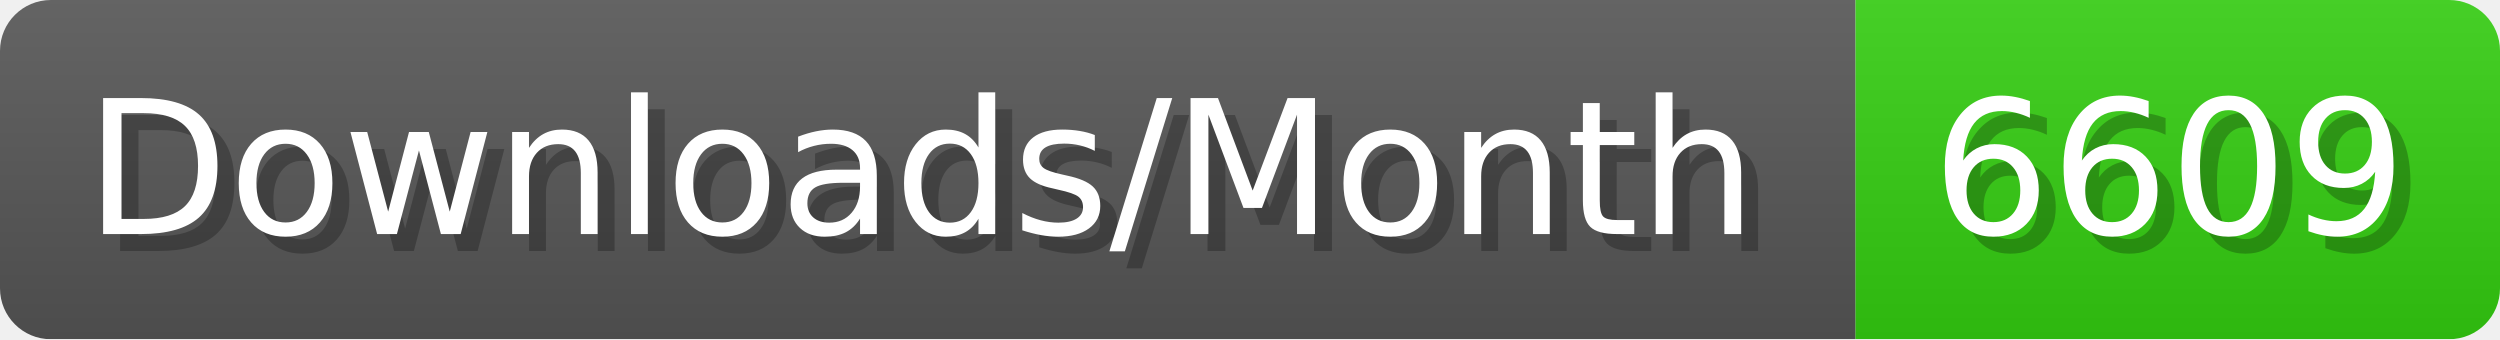
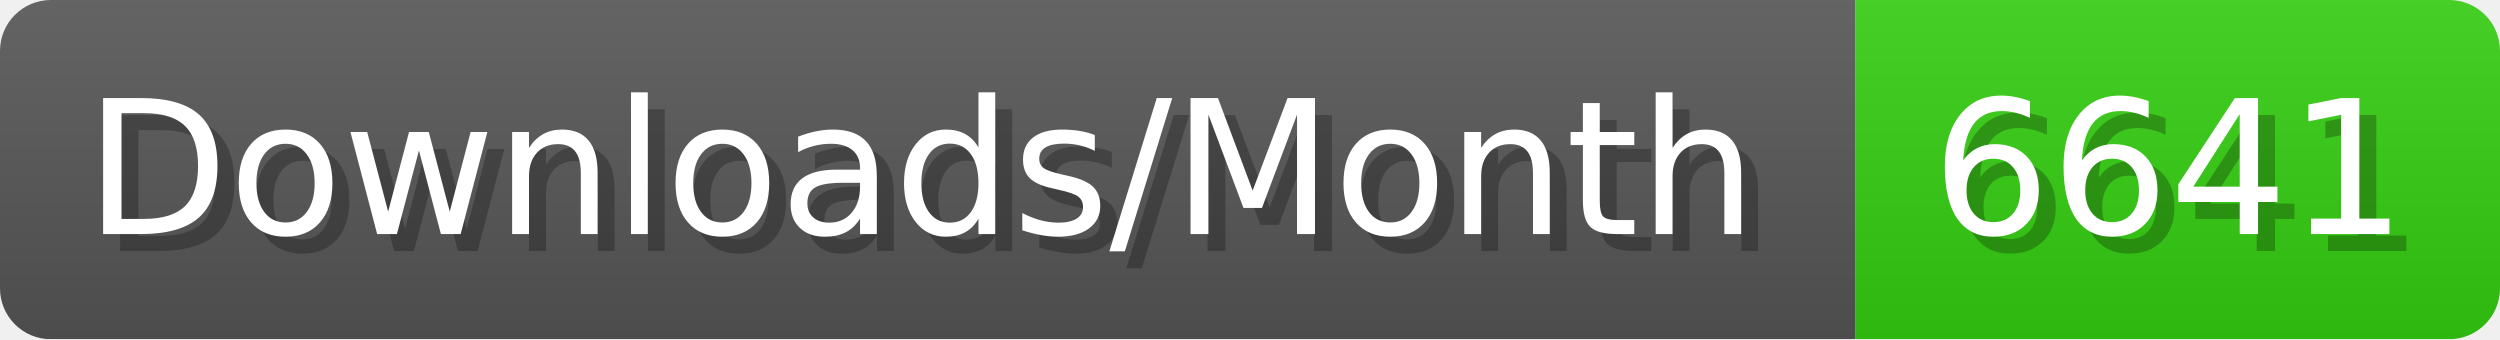
- <svg xmlns="http://www.w3.org/2000/svg" width="147.4" height="20" viewBox="0 0 1474 200" role="img" aria-label="Downloads/Month: 6609">
+ <svg xmlns="http://www.w3.org/2000/svg" width="147.4" height="20" viewBox="0 0 1474 200" role="img" aria-label="Downloads/Month: 6641">
  <linearGradient id="YlXUI" x2="0" y2="100%">
    <stop offset="0" stop-opacity=".1" stop-color="#EEE" />
    <stop offset="1" stop-opacity=".1" />
  </linearGradient>
  <mask id="JHhop">
    <rect width="1474" height="200" rx="30" fill="#FFF" />
  </mask>
  <g mask="url(#JHhop)">
    <rect width="1094" height="200" fill="#555" />
    <rect width="380" height="200" fill="#3C1" x="1094" />
    <rect width="1474" height="200" fill="url(#YlXUI)" />
  </g>
  <g aria-hidden="true" fill="#fff" text-anchor="start" font-family="Verdana,DejaVu Sans,sans-serif" font-size="110">
    <text x="60" y="148" textLength="994" fill="#000" opacity="0.25">Downloads/Month</text>
    <text x="50" y="138" textLength="994">Downloads/Month</text>
-     <text x="1149" y="148" textLength="280" fill="#000" opacity="0.25">6609</text>
-     <text x="1139" y="138" textLength="280">6609</text>
+     <text x="1149" y="148" textLength="280" fill="#000" opacity="0.25">6641</text>
+     <text x="1139" y="138" textLength="280">6641</text>
  </g>
</svg>
